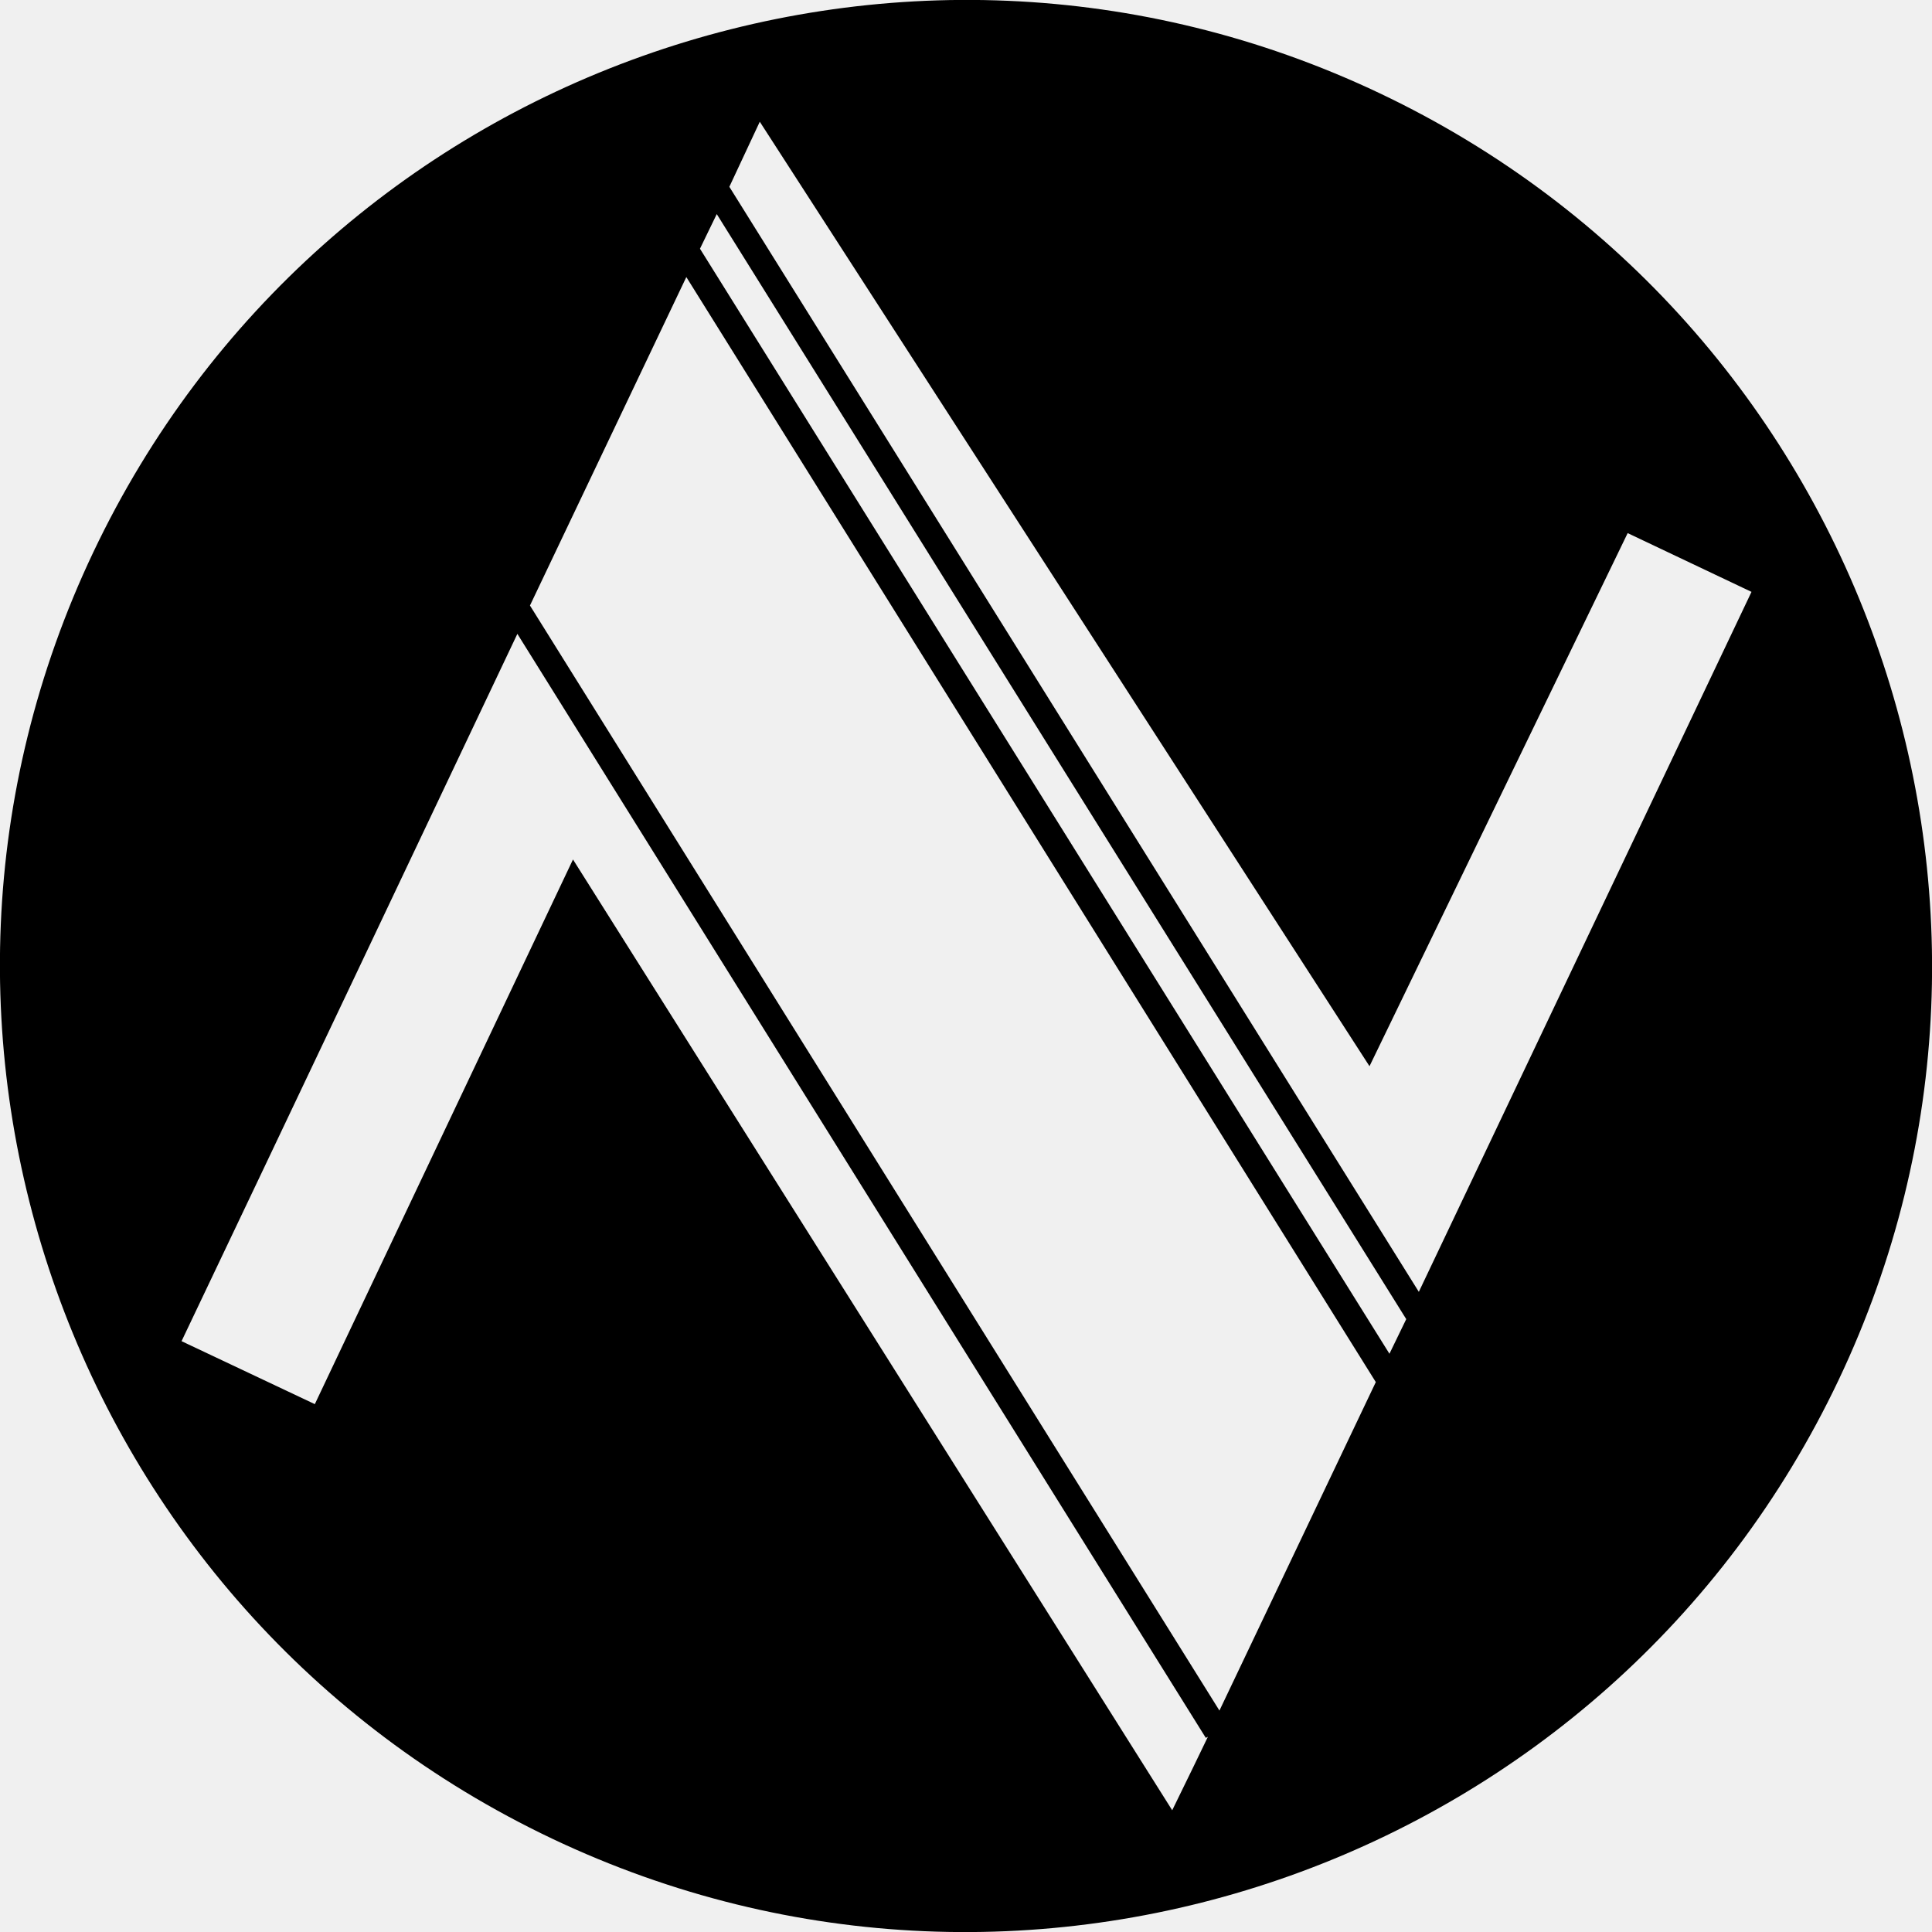
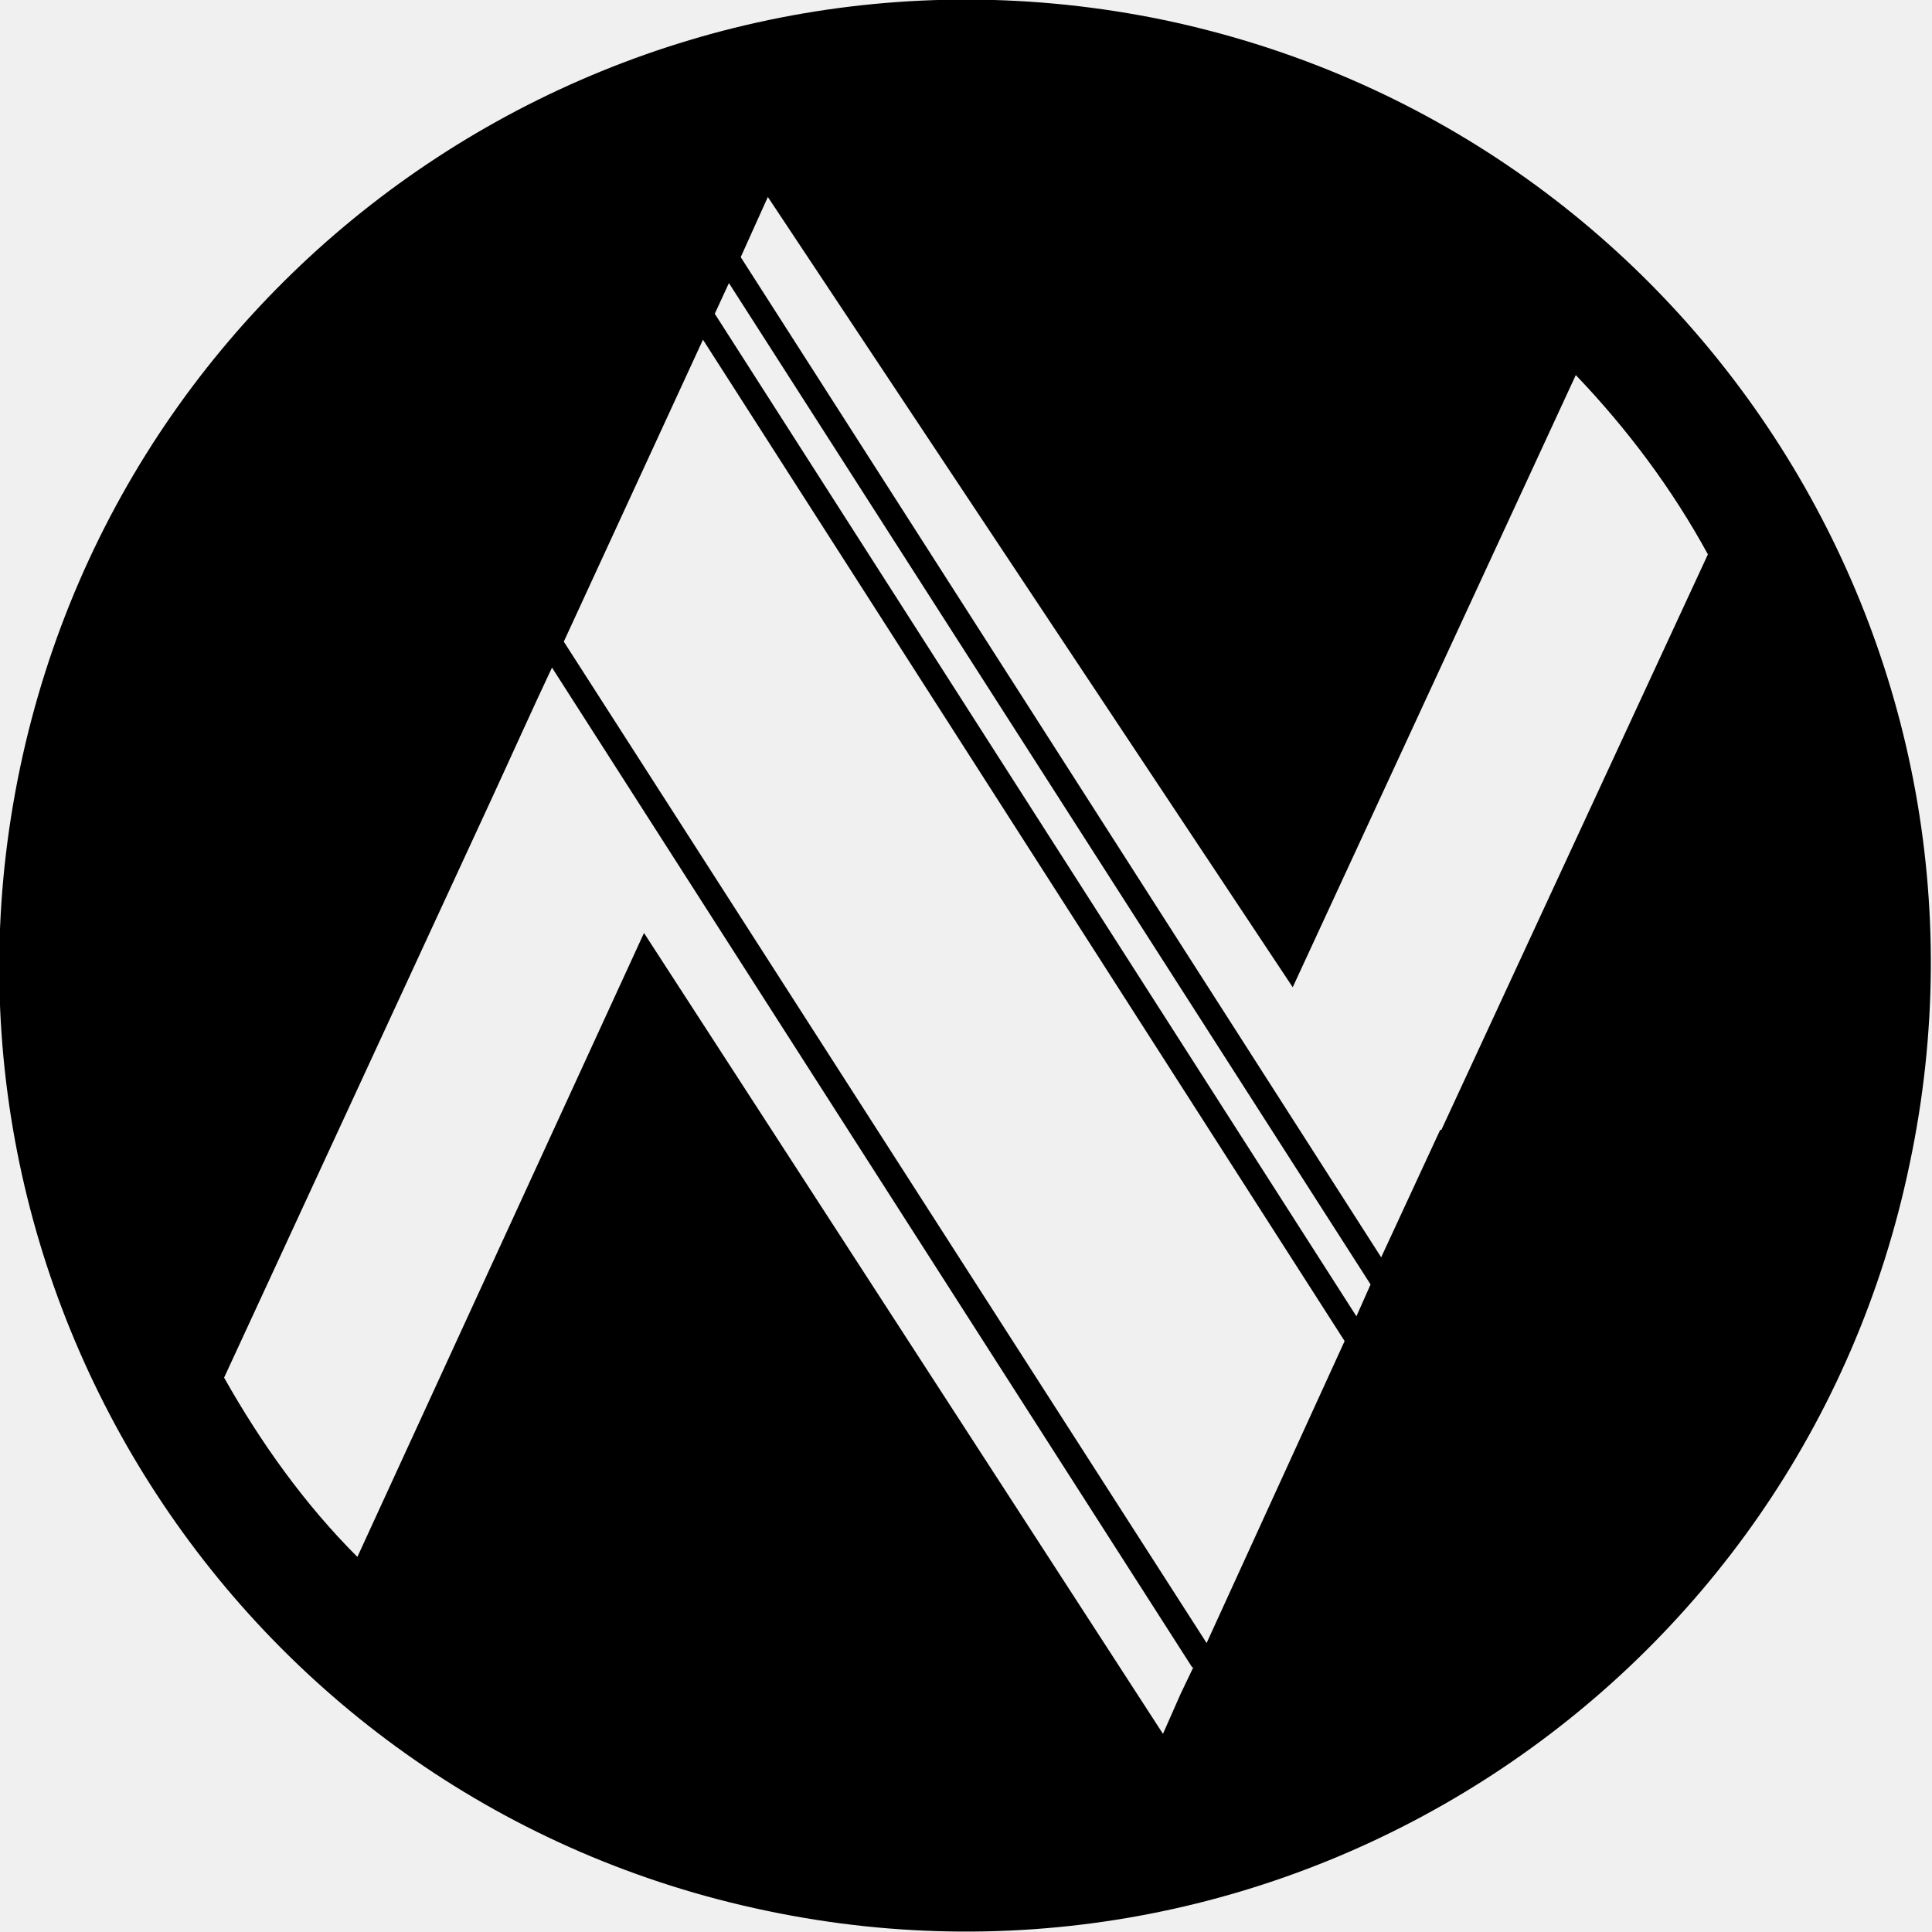
- <svg xmlns="http://www.w3.org/2000/svg" version="1.1" id="Layer_1" x="0px" y="0px" viewBox="-232.2 325.8 184.1 184.1" style="enable-background:new -232.2 325.8 184.1 184.1;" xml:space="preserve">
-   <path d="M-100.7,334.7c-45.9-21.8-100.8-2.2-122.6,43.7c-21.8,45.9-2.2,100.8,43.7,122.6c45.9,21.8,100.8,2.2,122.6-43.7  C-35.2,411.4-54.8,356.5-100.7,334.7z M-118.5,494.2l-2,4.1l-57.1-90.6l-24.6,51.9l-12.7-6c10.1-21.2,21.9-46.1,32-67.4l65.6,105.2  l0.2-0.1L-118.5,494.2z M-116,488.8l-65.7-105.3l14.9-31.3l65.7,105.3L-116,488.8z M-99.8,454.8l-65.7-105.3l1.6-3.3l65.7,105.3  L-99.8,454.8z M-97,448.9l-65.7-105.3l2.9-6.2l58.1,90l24.6-50.8l11.8,5.6L-97,448.9z" />
+ <svg xmlns="http://www.w3.org/2000/svg" version="1.1" id="Layer_1" x="0px" y="0px" viewBox="0 0 163.8 163.8" style="enable-background:new 0 0 163.8 163.8;" xml:space="preserve">
+   <style type="text/css">
+ 	.st0{fill:#231F20;}
+ 	.st1{stroke:#231F20;stroke-width:0.436;stroke-miterlimit:10;}
+ 	.st2{stroke:#231F20;stroke-width:0.51;stroke-miterlimit:10;}
+ 	.st3{fill:#FFFFFF;}
+ </style>
+   <path d="M98.7,1.7C54.4-7.5,11,20.8,1.7,65.1c-9.3,44.3,19.1,87.7,63.3,96.9c44.3,9.3,87.7-19.1,96.9-63.3  C171.3,54.4,143,11,98.7,1.7z M61.8,24l54.4,84.9l-1.2,2.7L60.6,26.6L61.8,24z M59.6,28.8l54.4,84.9l-11.7,25.6L47.8,54.4L59.6,28.8  z M144.8,47l-22.6,48.8l-0.1,0l-5,10.8L62.8,21.8l2.3-5.1l44.5,67l24-51.9C138,36.4,141.8,41.5,144.8,47z M19,116.8l22.6-48.9l0,0  c1.8-3.9,3.5-7.7,5.2-11.3l54.3,84.8l0.1-0.1l-1.1,2.3l-1.5,3.4l-44-67.9L30.3,132C25.8,127.5,22.1,122.3,19,116.8z" />
</svg>
